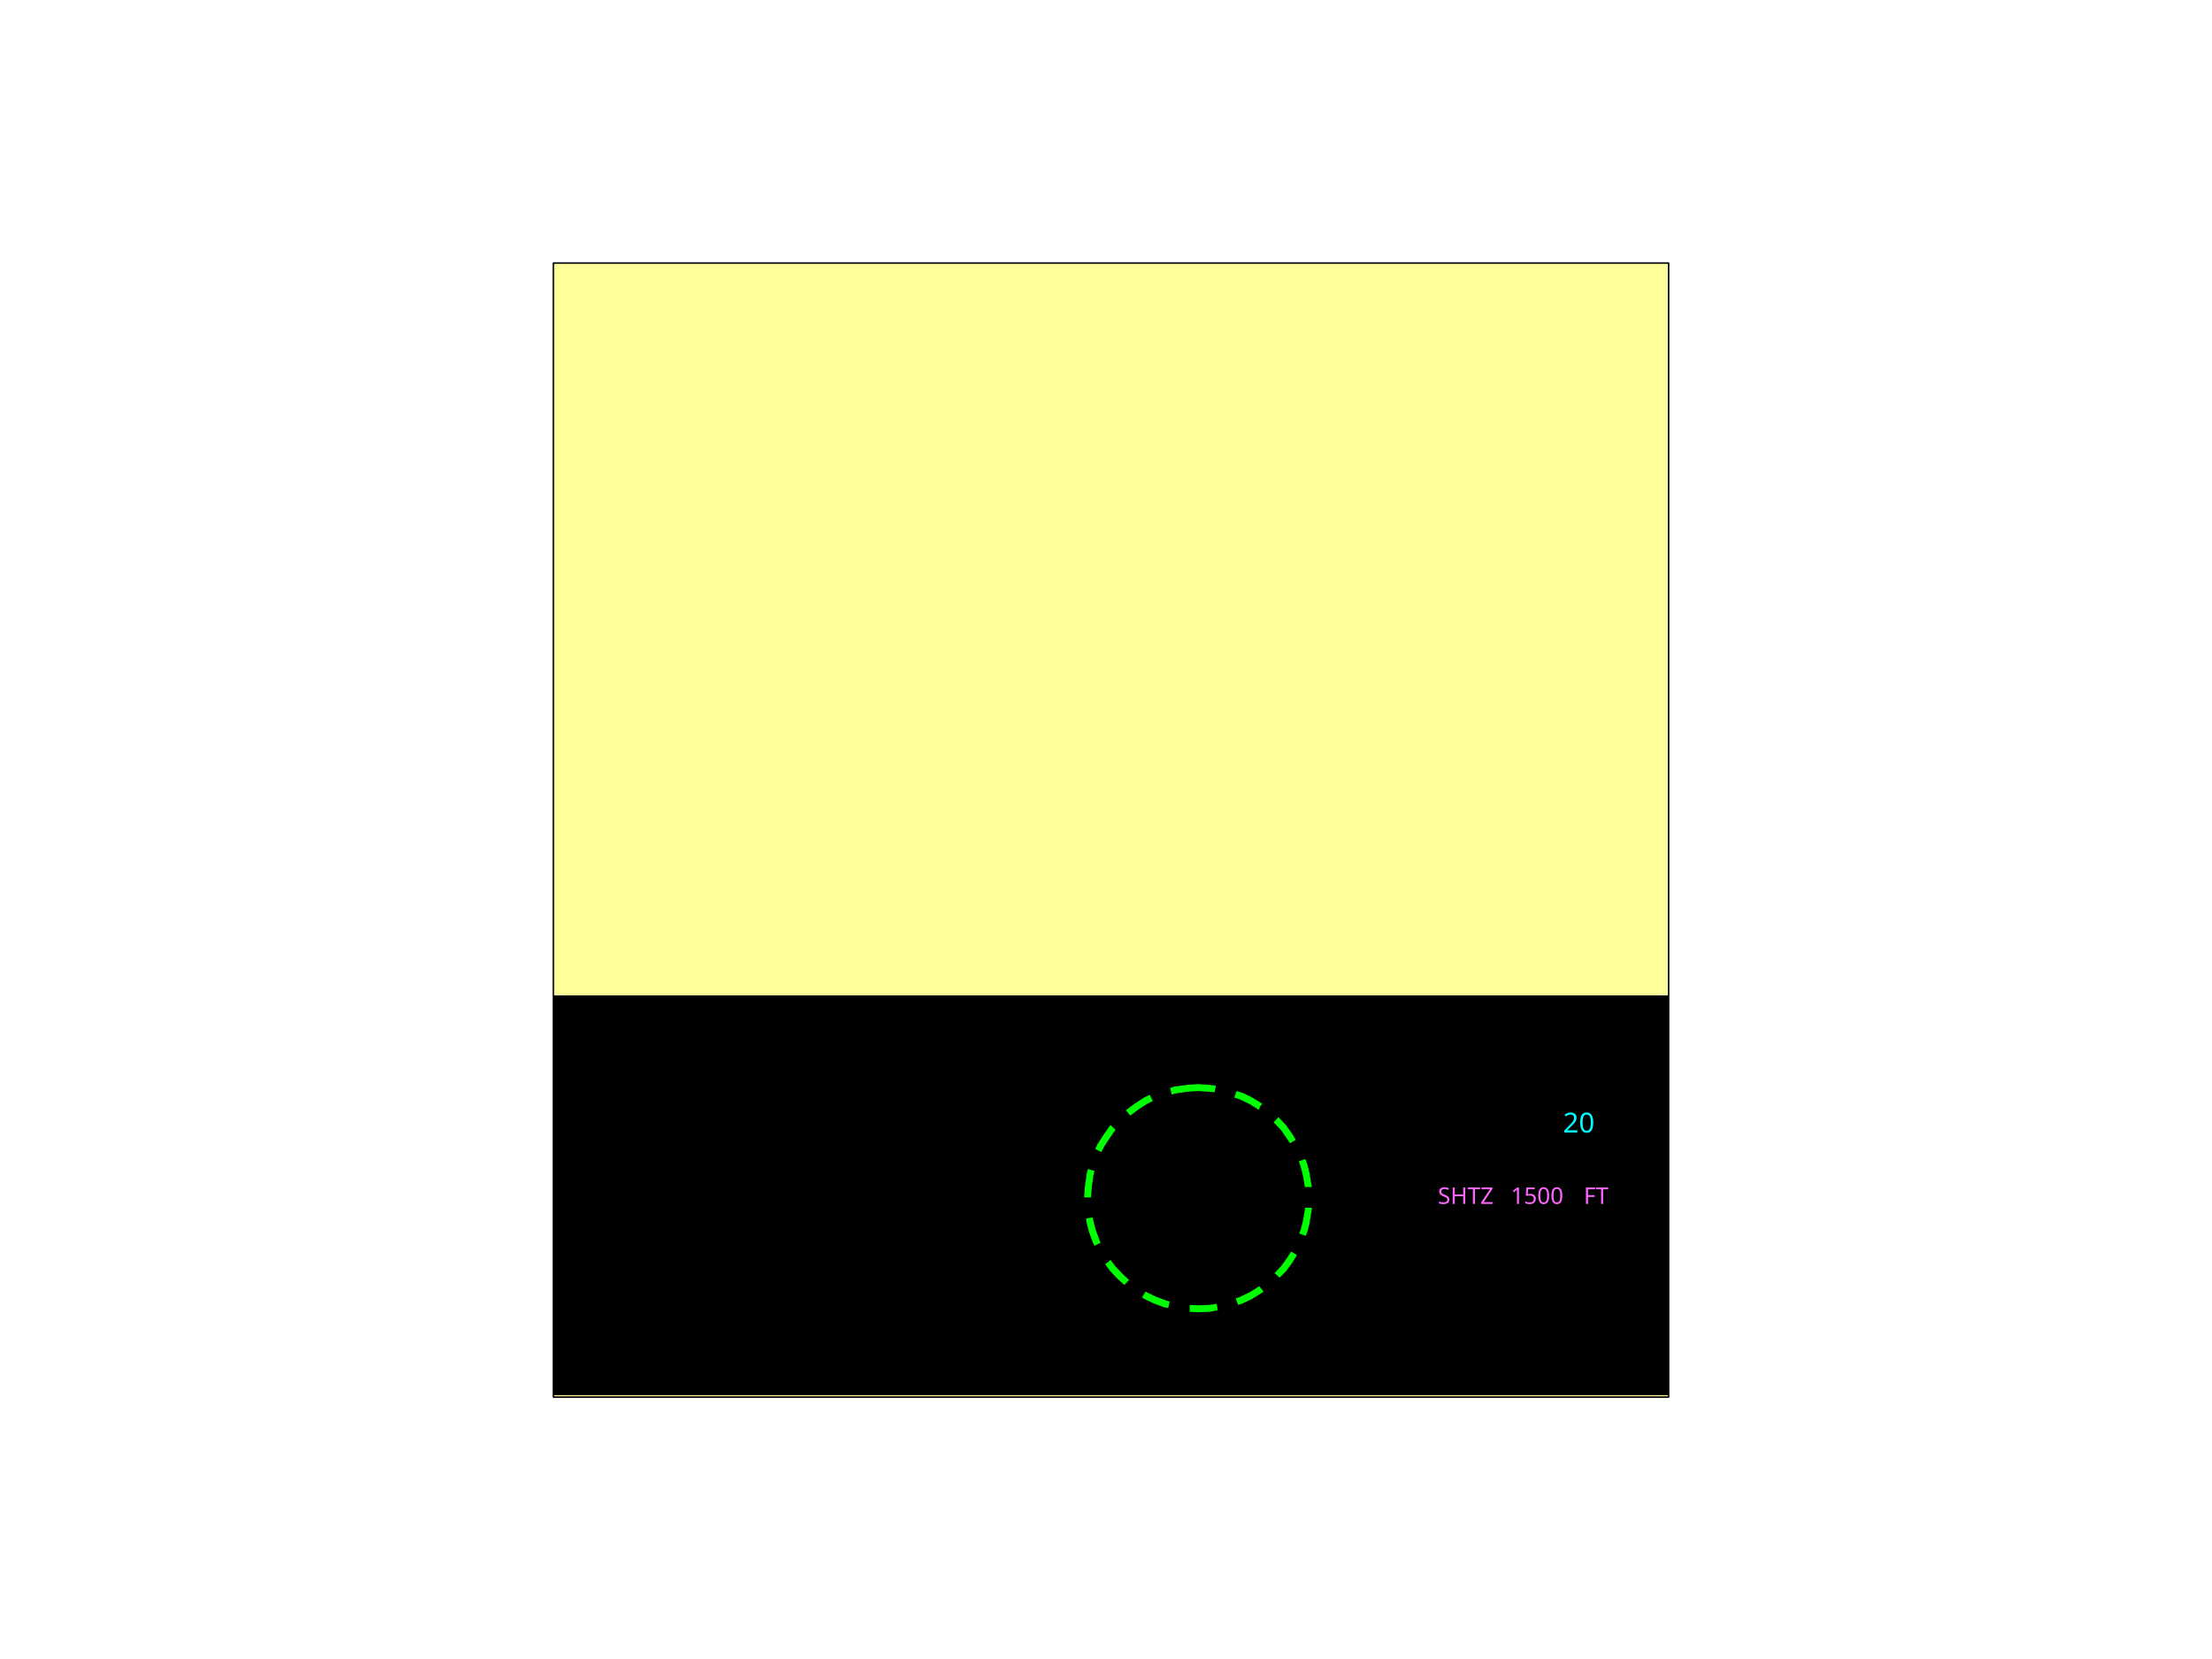
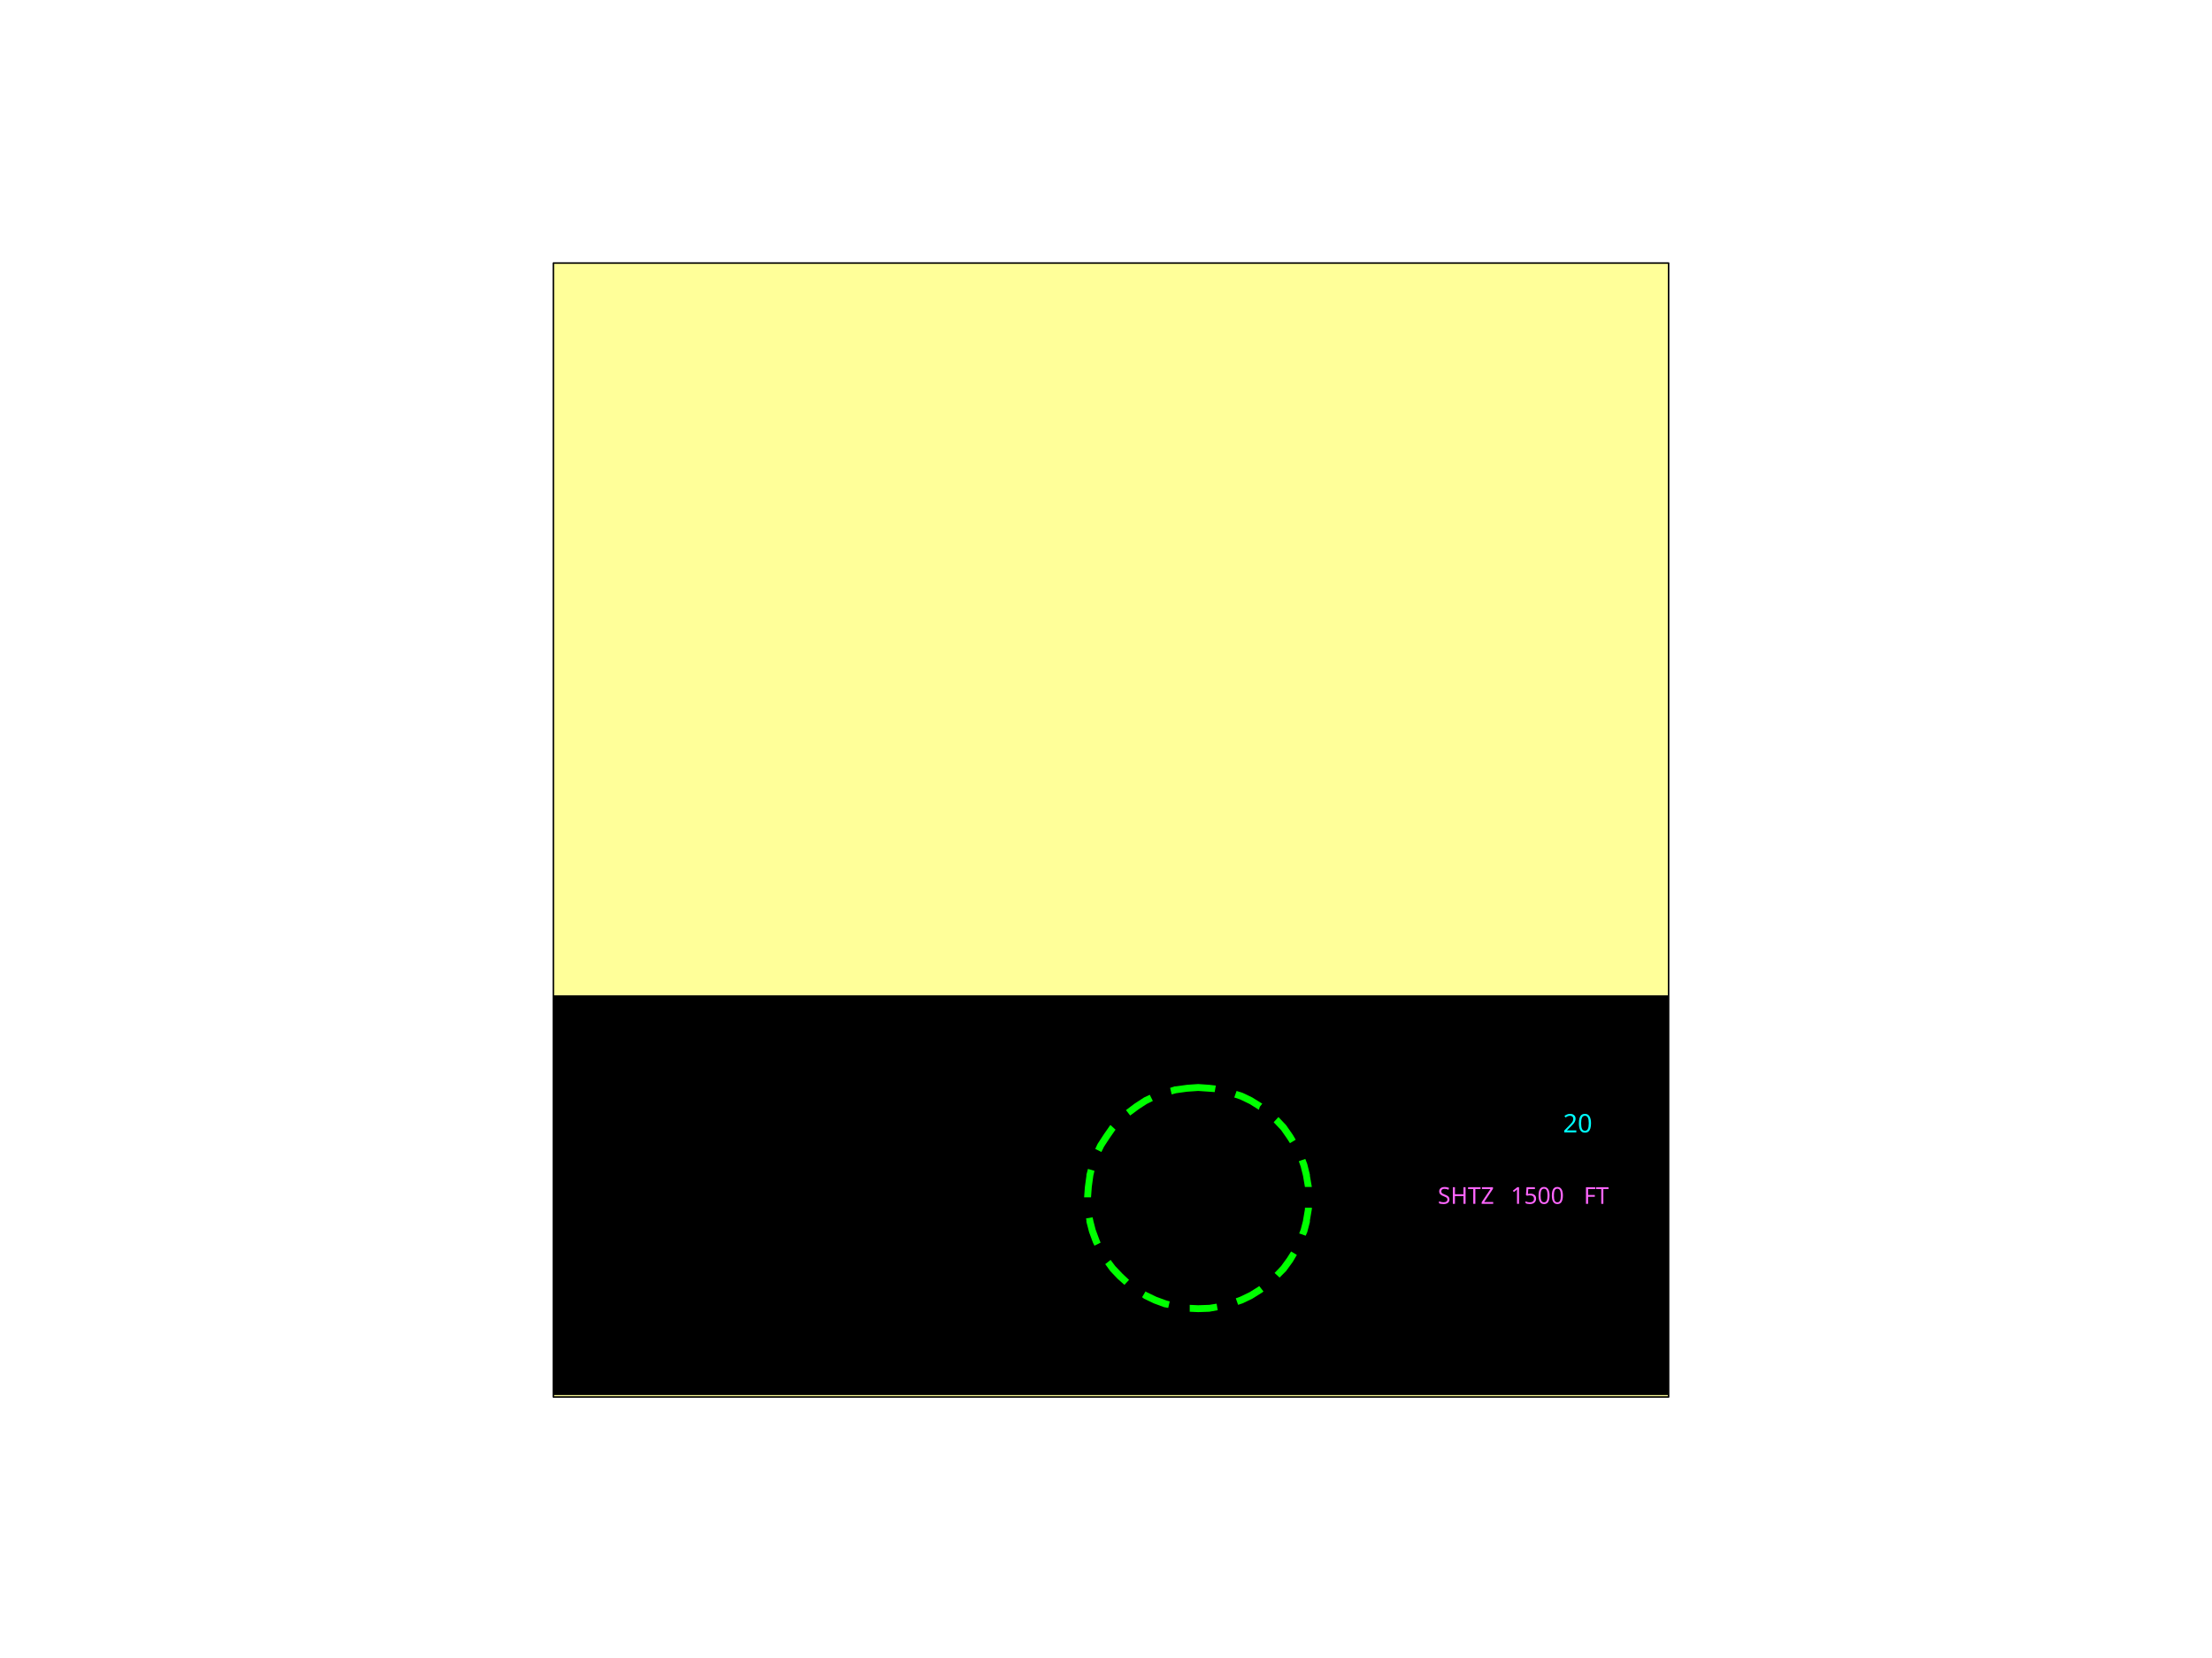
- <svg xmlns="http://www.w3.org/2000/svg" stroke-dasharray="none" shape-rendering="auto" font-family="'Arial'" width="960" text-rendering="auto" fill-opacity="1" contentScriptType="text/ecmascript" color-rendering="auto" color-interpolation="auto" preserveAspectRatio="xMidYMid meet" font-size="12" viewBox="0 0 960 720" fill="black" stroke="black" image-rendering="auto" stroke-miterlimit="10" zoomAndPan="magnify" version="1.0" stroke-linecap="square" stroke-linejoin="miter" contentStyleType="text/css" font-style="normal" height="720" stroke-width="1" stroke-dashoffset="0" font-weight="normal" stroke-opacity="1">
+ <svg xmlns="http://www.w3.org/2000/svg" stroke-dasharray="none" shape-rendering="auto" font-family="'Dialog'" width="950" text-rendering="auto" fill-opacity="1" contentScriptType="text/ecmascript" color-interpolation="auto" color-rendering="auto" preserveAspectRatio="xMidYMid meet" font-size="12px" viewBox="0 0 950 712" fill="black" stroke="black" image-rendering="auto" stroke-miterlimit="10" zoomAndPan="magnify" version="1.0" stroke-linecap="square" stroke-linejoin="miter" contentStyleType="text/css" font-style="normal" height="712" stroke-width="1" stroke-dashoffset="0" font-weight="normal" stroke-opacity="1">
  <defs id="genericDefs" />
  <g>
    <g fill="white" stroke-linejoin="round" stroke-linecap="butt" stroke="white">
-       <rect x="0" width="960" height="720" y="0" stroke="none" />
+       <rect x="0" width="950" height="712.5" y="0" stroke="none" />
    </g>
-     <g fill="rgb(255,255,153)" font-size="0" stroke-width="0.667" stroke="rgb(255,255,153)" stroke-linejoin="round" stroke-linecap="butt">
-       <rect x="240.167" width="484" height="492.167" y="114.167" stroke="none" />
-       <rect fill="none" x="240.167" width="484" height="492.167" y="114.167" stroke="black" />
-       <rect fill="black" x="240" width="483.833" height="173.5" y="432" stroke="none" />
+     <g fill="rgb(255,255,153)" stroke-width="0.66" font-size="0px" stroke-linejoin="round" stroke-linecap="butt" stroke="rgb(255,255,153)">
+       <rect x="237.665" width="478.958" height="487.04" y="112.977" stroke="none" />
+       <rect fill="none" x="237.665" width="478.958" height="487.04" y="112.977" stroke="black" />
+       <rect fill="black" x="237.5" width="478.793" height="171.693" y="427.5" stroke="none" />
    </g>
-     <g fill="aqua" stroke-width="0.667" font-family="'monospaced'" stroke="aqua" stroke-linecap="butt" stroke-linejoin="round">
-       <text x="678.333" xml:space="preserve" y="491.5" stroke="none">20</text>
-       <text fill="rgb(255,102,255)" x="624" xml:space="preserve" font-size="10" y="522.5" stroke="none">SHTZ</text>
-       <text fill="rgb(255,102,255)" x="655.667" xml:space="preserve" font-size="10" y="522.5" stroke="none">1500 </text>
-       <text fill="rgb(255,102,255)" x="687.333" xml:space="preserve" font-size="10" y="522.5" stroke="none">FT</text>
-       <path fill="lime" d="M520 473.5 L524.833 473.833 L527.167 474 L527.667 471.167 L524.833 470.833 L520 470.5 L515.167 470.833 L510.333 471.5 L509.833 471.5 L507.833 472.167 L508.5 475 L511 474.333 L510.333 473 L510.333 474.5 L515.167 473.833 Z" stroke="none" />
-       <path fill="lime" d="M500.333 477.833 L499 475.167 L496.5 476.333 L492.667 478.833 L492.167 479.167 L488.667 481.833 L490.5 484.167 L494.333 481.333 L493.167 480.167 L493.833 481.667 L497.667 479.167 Z" stroke="none" />
-       <path fill="lime" d="M484.167 490.333 L482 488.333 L481.833 488.333 L479.167 492.167 L478.833 492.667 L476.333 496.5 L475.333 498.667 L478 500 L479.167 497.667 L481.667 493.833 L480.167 493.167 L481.333 494.333 L484 490.5 Z" stroke="none" />
-       <path fill="lime" d="M475 508.167 L472.167 507.333 L471.5 509.833 L471.5 510.333 L470.833 515.167 L470.5 519.667 L473.5 519.667 L473.833 515.167 L474.5 510.333 L473 510.333 L474.333 511 Z" stroke="none" />
-       <path fill="lime" d="M474.167 528.333 L471.333 528.833 L471.5 529.667 L471.5 530.333 L472.667 534.833 L474.333 539.333 L475 540.667 L477.667 539.333 L477.167 538.167 L475.5 533.667 L474.333 529.167 L473 529.667 L474.5 529.667 Z" stroke="none" />
-       <path fill="lime" d="M482 546.833 L479.667 548.667 L481.833 551.667 L485 555 L488 557.667 L490 555.5 L487.167 552.833 L484 549.5 Z" stroke="none" />
-       <path fill="lime" d="M497.167 560.5 L495.667 563 L496.5 563.667 L500.667 565.667 L505.167 567.333 L507 567.667 L507.667 564.833 L506.333 564.5 L501.833 562.833 L497.667 560.833 Z" stroke="none" />
-       <path fill="lime" d="M516.333 566.333 L516.333 569.333 L520 569.5 L524.833 569.333 L528.5 568.667 L528 565.833 L524.833 566.333 L520 566.5 Z" stroke="none" />
-       <path fill="lime" d="M536.333 563.5 L537.333 566.333 L539.333 565.667 L543.5 563.667 L547.5 561.167 L548 560.833 L548.333 560.5 L546.5 558.167 L545.833 558.667 L546.833 559.833 L546.333 558.333 L542.333 560.833 L538.167 562.833 Z" stroke="none" />
-       <path fill="lime" d="M553.167 552.5 L555.333 554.5 L558.167 551.667 L560.833 548 L561.167 547.5 L562.833 544.667 L560.333 543.167 L558.333 546.333 L559.833 546.833 L558.667 545.833 L556 549.5 Z" stroke="none" />
-       <path fill="lime" d="M563.833 535.333 L566.667 536.333 L567.333 534.833 L568.5 530.333 L568.5 529.667 L569.333 524.833 L569.333 524.167 L566.333 524.167 L566.333 524.833 L565.5 529.667 L567 529.667 L565.667 529.167 L564.5 533.667 Z" stroke="none" />
-       <path fill="lime" d="M566.333 515.167 L569.333 515.167 L569.333 515.167 L568.5 510.333 L568.5 509.833 L567.333 505.167 L566.5 503 L563.667 504 L564.5 506.333 L565.667 511 L567 510.333 L565.5 510.333 L566.333 515.167 Z" stroke="none" />
-       <path fill="lime" d="M559.833 496.167 L562.333 494.667 L561.167 492.667 L560.833 492.167 L558.167 488.333 L555 485 L554.833 484.833 L552.833 487 L552.833 487.167 L556 490.5 L558.667 494.333 L559.833 493.167 L558.333 493.833 Z" stroke="none" />
-       <path fill="lime" d="M546 481.333 L547.833 479 L548 479.167 L547.5 478.833 L543.5 476.333 L539.333 474.333 L536.667 473.5 L535.667 476.333 L538.167 477.167 L542.333 479.167 L546.333 481.667 L546.833 480.167 L545.833 481.333 Z" stroke="none" />
+     <g font-size="11px" stroke-linecap="butt" fill="aqua" font-family="'Monospaced'" stroke-linejoin="round" stroke="aqua" stroke-width="0.66">
+       <text x="671.267" xml:space="preserve" y="486.38" stroke="none">20</text>
+       <text fill="rgb(255,102,255)" x="617.5" xml:space="preserve" font-size="10px" y="517.057" stroke="none">SHTZ</text>
+       <text fill="rgb(255,102,255)" x="648.837" xml:space="preserve" font-size="10px" y="517.057" stroke="none">1500 </text>
+       <text fill="rgb(255,102,255)" x="680.174" xml:space="preserve" font-size="10px" y="517.057" stroke="none">FT</text>
+       <path fill="lime" d="M514.583 468.568 L519.366 468.898 L521.675 469.062 L522.17 466.259 L519.366 465.929 L514.583 465.599 L509.8 465.929 L505.017 466.589 L504.523 466.589 L502.543 467.248 L503.203 470.052 L505.677 469.392 L505.017 468.073 L505.017 469.557 L509.8 468.898 Z" stroke="none" />
+       <path fill="lime" d="M495.122 472.856 L493.802 470.217 L491.328 471.372 L487.535 473.846 L487.04 474.175 L483.576 476.814 L485.391 479.123 L489.184 476.319 L488.029 475.165 L488.689 476.649 L492.483 474.175 Z" stroke="none" />
+       <path fill="lime" d="M479.123 485.226 L476.979 483.247 L476.814 483.247 L474.175 487.04 L473.846 487.535 L471.372 491.328 L470.382 493.472 L473.021 494.792 L474.175 492.483 L476.649 488.689 L475.165 488.029 L476.319 489.184 L478.958 485.391 Z" stroke="none" />
+       <path fill="lime" d="M470.052 502.873 L467.248 502.049 L466.589 504.523 L466.589 505.017 L465.929 509.8 L465.599 514.254 L468.568 514.254 L468.898 509.8 L469.557 505.017 L468.073 505.017 L469.392 505.677 Z" stroke="none" />
+       <path fill="lime" d="M469.227 522.83 L466.424 523.325 L466.589 524.149 L466.589 524.809 L467.743 529.262 L469.392 533.715 L470.052 535.035 L472.691 533.715 L472.196 532.561 L470.547 528.108 L469.392 523.654 L468.073 524.149 L469.557 524.149 Z" stroke="none" />
+       <path fill="lime" d="M476.979 541.137 L474.67 542.951 L476.814 545.92 L479.948 549.219 L482.917 551.858 L484.896 549.713 L482.092 547.075 L478.958 543.776 Z" stroke="none" />
+       <path fill="lime" d="M491.988 554.661 L490.503 557.135 L491.328 557.795 L495.451 559.774 L499.904 561.424 L501.719 561.754 L502.378 558.95 L501.059 558.62 L496.606 556.971 L492.483 554.991 Z" stroke="none" />
+       <path fill="lime" d="M510.955 560.434 L510.955 563.403 L514.583 563.568 L519.366 563.403 L522.995 562.743 L522.5 559.939 L519.366 560.434 L514.583 560.599 Z" stroke="none" />
+       <path fill="lime" d="M530.746 557.63 L531.736 560.434 L533.715 559.774 L537.838 557.795 L541.797 555.321 L542.292 554.991 L542.621 554.661 L540.807 552.352 L540.148 552.847 L541.137 554.002 L540.642 552.517 L536.684 554.991 L532.561 556.971 Z" stroke="none" />
+       <path fill="lime" d="M547.404 546.745 L549.549 548.724 L552.352 545.92 L554.991 542.292 L555.321 541.797 L556.971 538.993 L554.496 537.509 L552.517 540.642 L554.002 541.137 L552.847 540.148 L550.208 543.776 Z" stroke="none" />
+       <path fill="lime" d="M557.96 529.757 L560.764 530.746 L561.424 529.262 L562.578 524.809 L562.578 524.149 L563.403 519.366 L563.403 518.707 L560.434 518.707 L560.434 519.366 L559.609 524.149 L561.094 524.149 L559.774 523.654 L558.62 528.108 Z" stroke="none" />
+       <path fill="lime" d="M560.434 509.8 L563.403 509.8 L563.403 509.8 L562.578 505.017 L562.578 504.523 L561.424 499.904 L560.599 497.76 L557.795 498.75 L558.62 501.059 L559.774 505.677 L561.094 505.017 L559.609 505.017 L560.434 509.8 Z" stroke="none" />
+       <path fill="lime" d="M554.002 490.998 L556.476 489.514 L555.321 487.535 L554.991 487.04 L552.352 483.247 L549.219 479.948 L549.054 479.783 L547.075 481.927 L547.075 482.092 L550.208 485.391 L552.847 489.184 L554.002 488.029 L552.517 488.689 Z" stroke="none" />
+       <path fill="lime" d="M540.312 476.319 L542.127 474.01 L542.292 474.175 L541.797 473.846 L537.838 471.372 L533.715 469.392 L531.076 468.568 L530.087 471.372 L532.561 472.196 L536.684 474.175 L540.642 476.649 L541.137 475.165 L540.148 476.319 Z" stroke="none" />
    </g>
  </g>
</svg>
